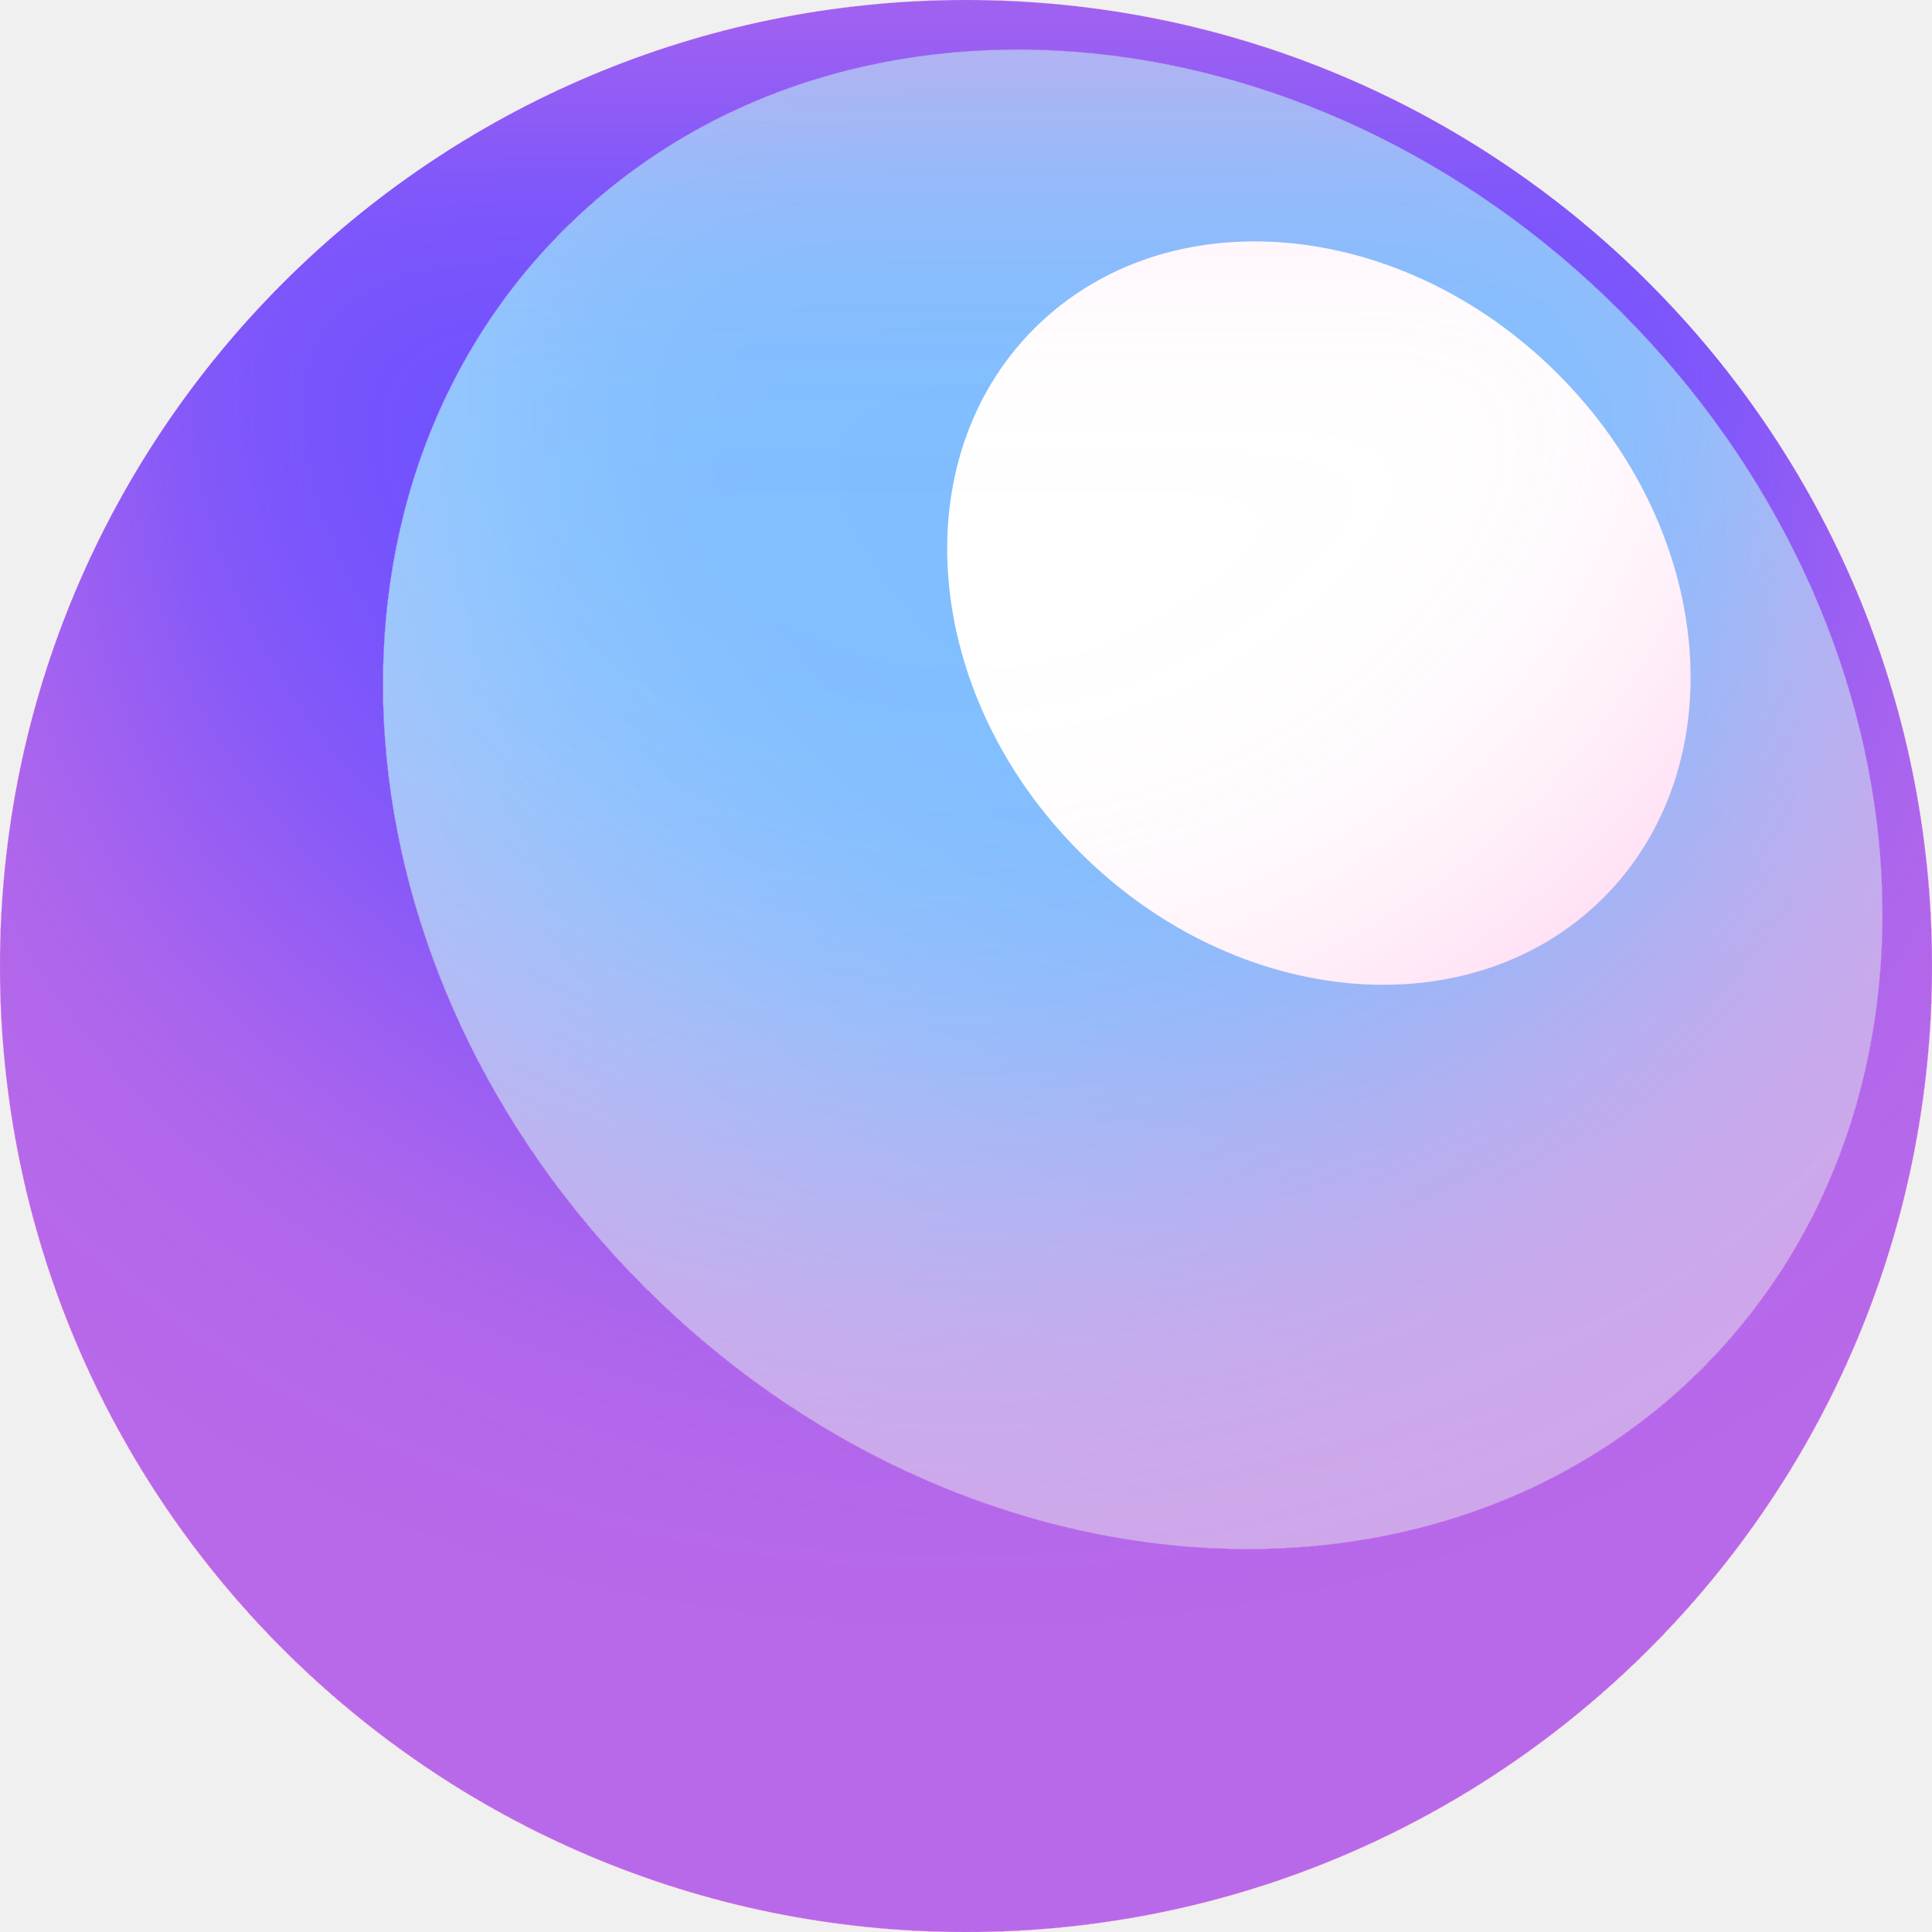
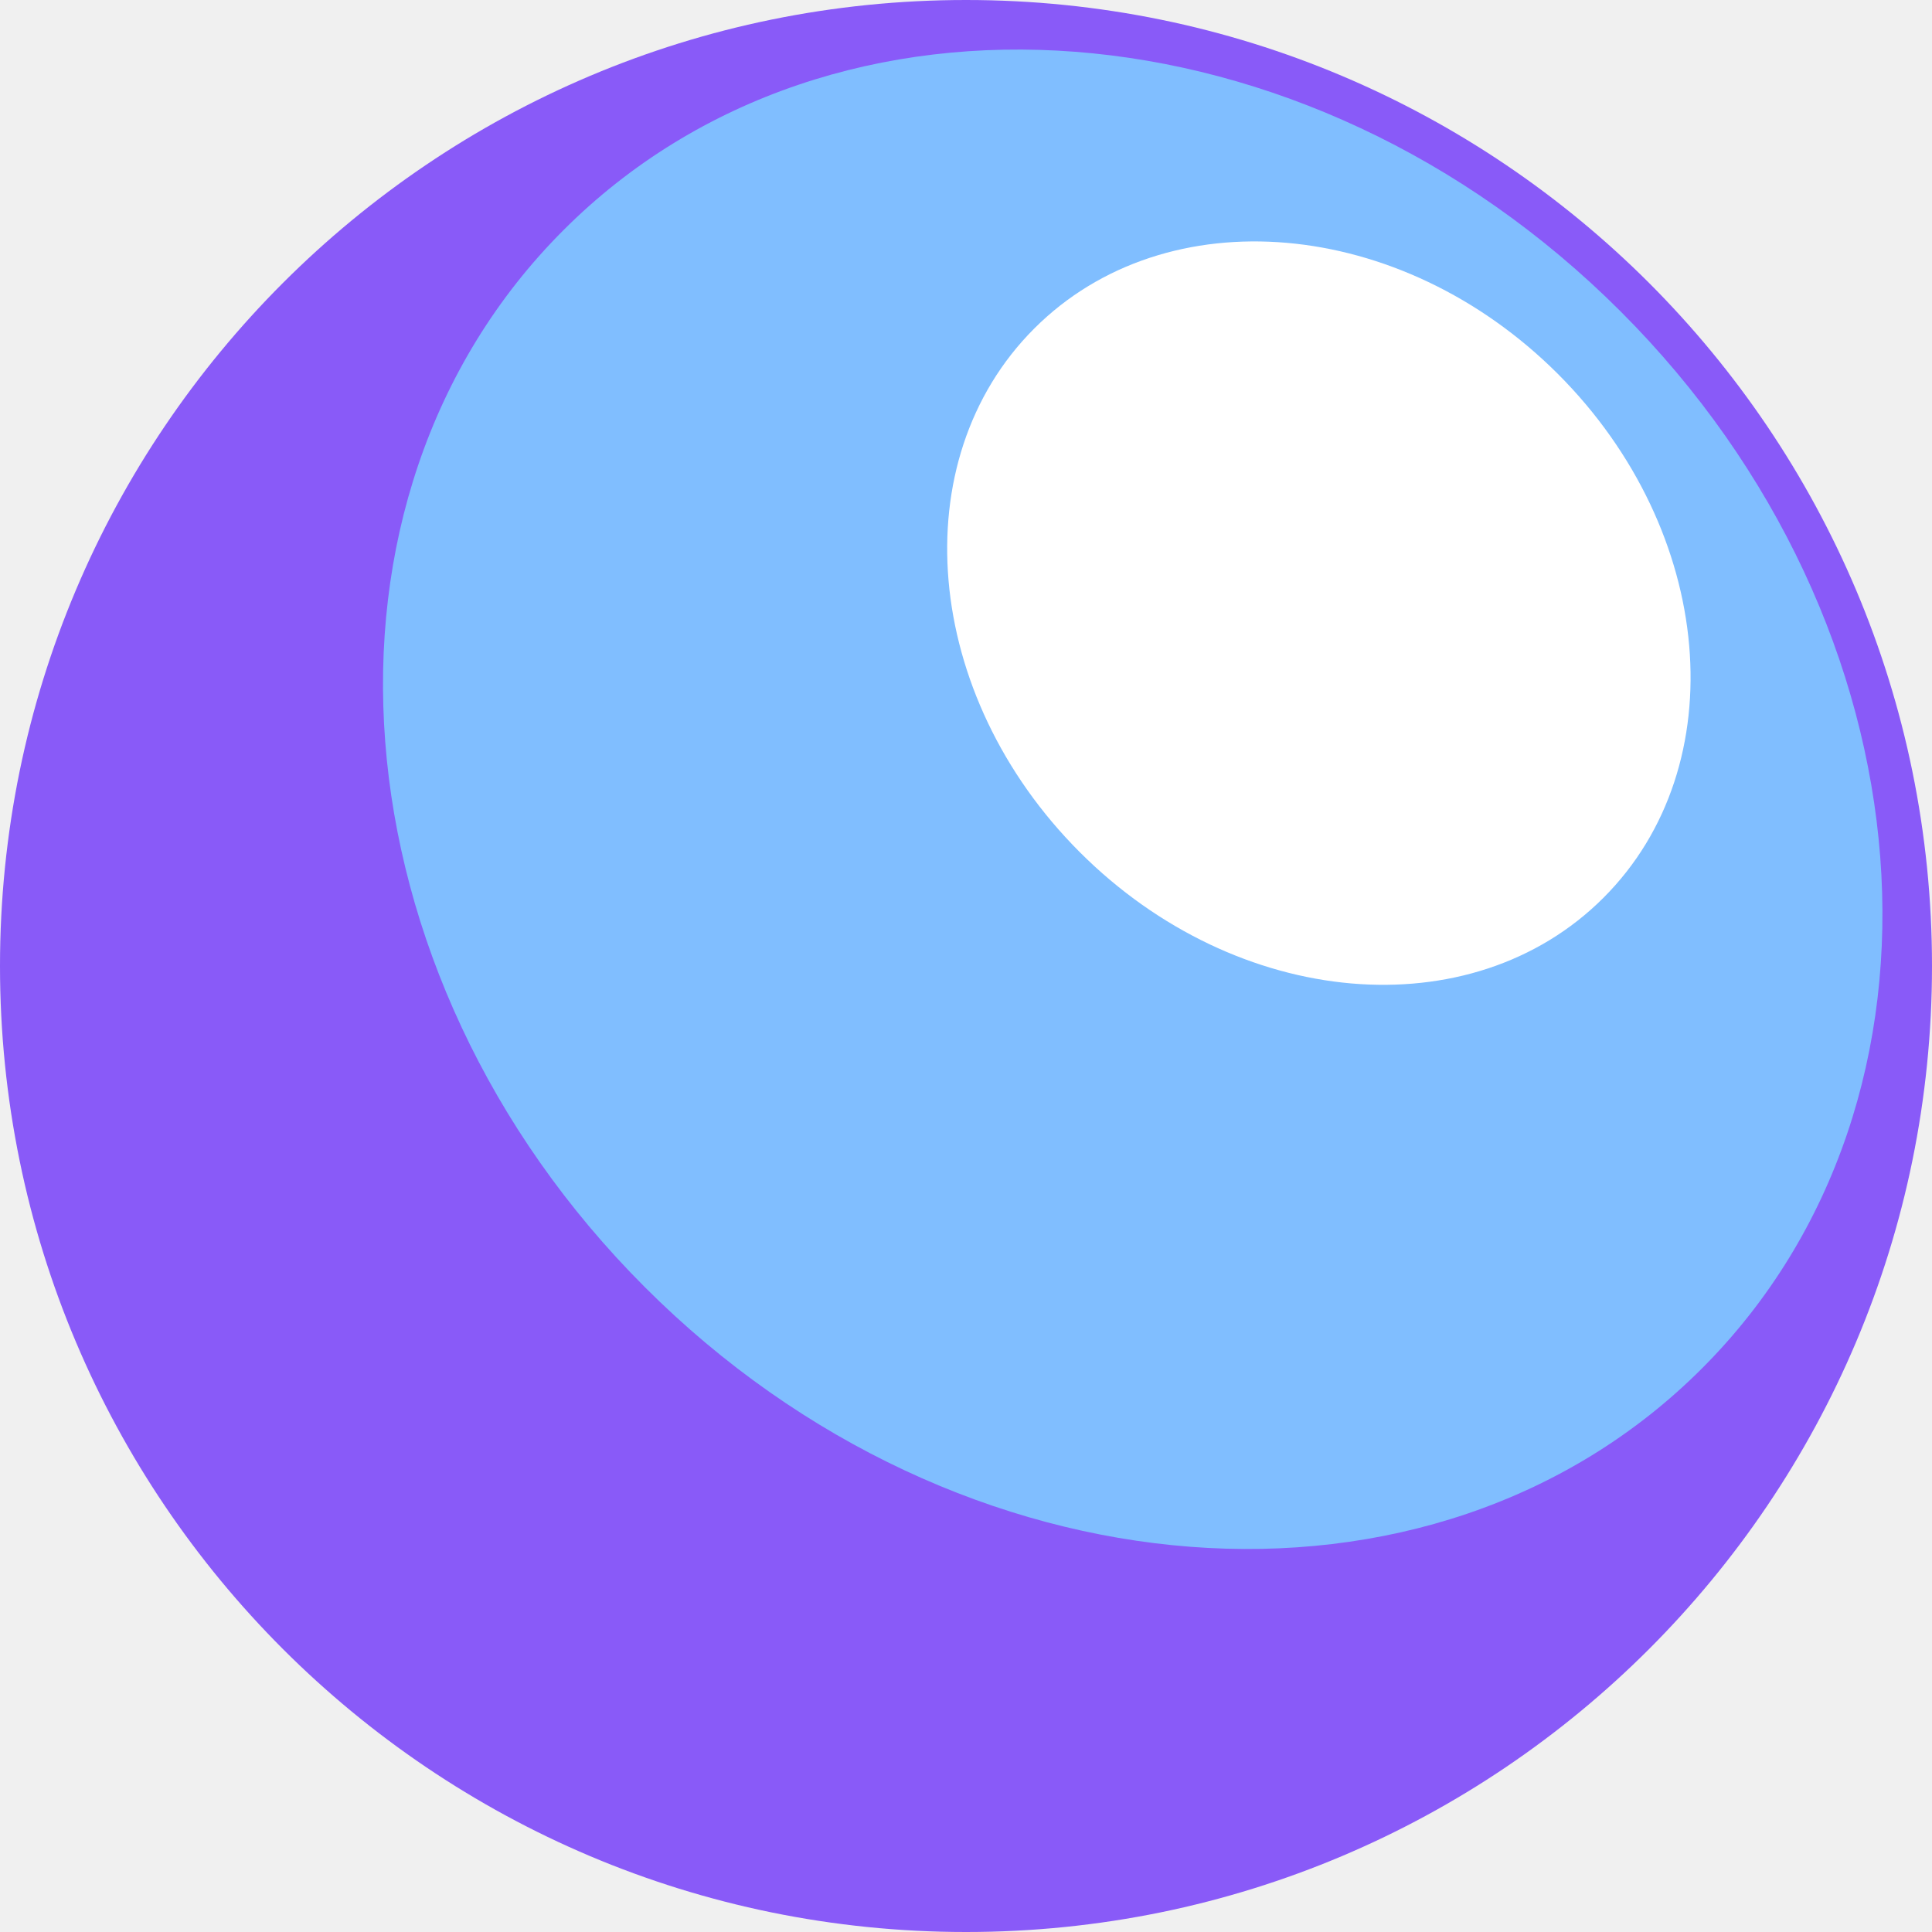
- <svg xmlns="http://www.w3.org/2000/svg" width="26" height="26" viewBox="0 0 26 26" fill="none">
-   <g filter="url(#filter0_i_222_247)">
-     <mask id="mask0_222_247" style="mask-type:luminance" maskUnits="userSpaceOnUse" x="0" y="0" width="26" height="26">
-       <path d="M26 13C26 5.82 20.18 0 13 0C5.82 0 0 5.82 0 13C0 20.18 5.82 26 13 26C20.18 26 26 20.18 26 13Z" fill="white" />
-     </mask>
-     <g mask="url(#mask0_222_247)">
-       <path d="M26 13C26 5.82 20.18 -9.15527e-05 13 -9.15527e-05C5.82 -9.15527e-05 0 5.82 0 13C0 20.18 5.82 26 13 26C20.18 26 26 20.18 26 13Z" fill="#650AFF" />
-       <path d="M26 13C26 5.82 20.18 -9.15527e-05 13 -9.15527e-05C5.82 -9.15527e-05 0 5.82 0 13C0 20.18 5.82 26 13 26C20.18 26 26 20.18 26 13Z" fill="#80BFFF" fill-opacity="0.4" />
-       <mask id="mask1_222_247" style="mask-type:luminance" maskUnits="userSpaceOnUse" x="-6" y="-6" width="38" height="38">
-         <path d="M31.385 13L13 -5.385L-5.385 13L13 31.384L31.385 13Z" fill="white" />
-       </mask>
-       <g mask="url(#mask1_222_247)">
-         <g filter="url(#filter1_i_222_247)">
-           <path d="M8.678 17.322C12.908 21.553 19.277 22.043 22.904 18.417C26.53 14.79 26.04 8.421 21.809 4.19C17.579 -0.04 11.21 -0.53 7.583 3.096C3.957 6.722 4.447 13.092 8.678 17.322Z" fill="#9500E0" />
-           <path d="M8.678 17.322C12.908 21.553 19.277 22.043 22.904 18.417C26.53 14.79 26.04 8.421 21.809 4.19C17.579 -0.04 11.21 -0.53 7.583 3.096C3.957 6.722 4.447 13.092 8.678 17.322Z" fill="#650AFF" />
-           <path d="M8.678 17.322C12.908 21.553 19.277 22.043 22.904 18.417C26.53 14.79 26.04 8.421 21.809 4.19C17.579 -0.04 11.21 -0.53 7.583 3.096C3.957 6.722 4.447 13.092 8.678 17.322Z" fill="#80BEFF" />
-         </g>
-         <path d="M14.532 11.468C16.647 13.583 19.802 13.858 21.579 12.081C23.356 10.304 23.082 7.149 20.966 5.033C18.851 2.918 15.696 2.644 13.919 4.421C12.142 6.197 12.416 9.353 14.532 11.468Z" fill="white" />
-       </g>
-     </g>
-   </g>
-   <defs>
-     <filter id="filter0_i_222_247" x="0" y="-10" width="26" height="36" filterUnits="userSpaceOnUse" color-interpolation-filters="sRGB">
-       <feFlood flood-opacity="0" result="BackgroundImageFix" />
-       <feBlend mode="normal" in="SourceGraphic" in2="BackgroundImageFix" result="shape" />
-       <feColorMatrix in="SourceAlpha" type="matrix" values="0 0 0 0 0 0 0 0 0 0 0 0 0 0 0 0 0 0 127 0" result="hardAlpha" />
-       <feOffset dy="-10" />
-       <feGaussianBlur stdDeviation="10" />
-       <feComposite in2="hardAlpha" operator="arithmetic" k2="-1" k3="1" />
-       <feColorMatrix type="matrix" values="0 0 0 0 1 0 0 0 0 0.5 0 0 0 0 0.833 0 0 0 0.5 0" />
-       <feBlend mode="normal" in2="shape" result="effect1_innerShadow_222_247" />
-     </filter>
-     <filter id="filter1_i_222_247" x="5.154" y="-4.333" width="20.179" height="25.179" filterUnits="userSpaceOnUse" color-interpolation-filters="sRGB">
-       <feFlood flood-opacity="0" result="BackgroundImageFix" />
-       <feBlend mode="normal" in="SourceGraphic" in2="BackgroundImageFix" result="shape" />
-       <feColorMatrix in="SourceAlpha" type="matrix" values="0 0 0 0 0 0 0 0 0 0 0 0 0 0 0 0 0 0 127 0" result="hardAlpha" />
-       <feOffset dy="-5" />
-       <feGaussianBlur stdDeviation="5" />
-       <feComposite in2="hardAlpha" operator="arithmetic" k2="-1" k3="1" />
-       <feColorMatrix type="matrix" values="0 0 0 0 1 0 0 0 0 1 0 0 0 0 1 0 0 0 0.25 0" />
-       <feBlend mode="normal" in2="shape" result="effect1_innerShadow_222_247" />
-     </filter>
-   </defs>
+ <svg xmlns="http://www.w3.org/2000/svg" width="22" height="22" viewBox="0 0 22 22" fill="none">
+   <path d="M22 11C22 4.925 17.075 0 11 0C4.925 0 0 4.925 0 11C0 17.075 4.925 22 11 22C17.075 22 22 17.075 22 11Z" fill="#895AF8" />
+   <path d="M7.343 14.657C10.922 18.237 16.312 18.652 19.38 15.583C22.449 12.515 22.034 7.125 18.454 3.546C14.874 -0.034 9.485 -0.449 6.417 2.62C3.348 5.688 3.763 11.078 7.343 14.657Z" fill="#80BEFF" />
+   <path d="M12.296 9.704C14.086 11.494 16.756 11.726 18.259 10.223C19.763 8.719 19.53 6.049 17.741 4.259C15.951 2.47 13.281 2.237 11.777 3.741C10.274 5.244 10.506 7.914 12.296 9.704Z" fill="white" />
</svg>
